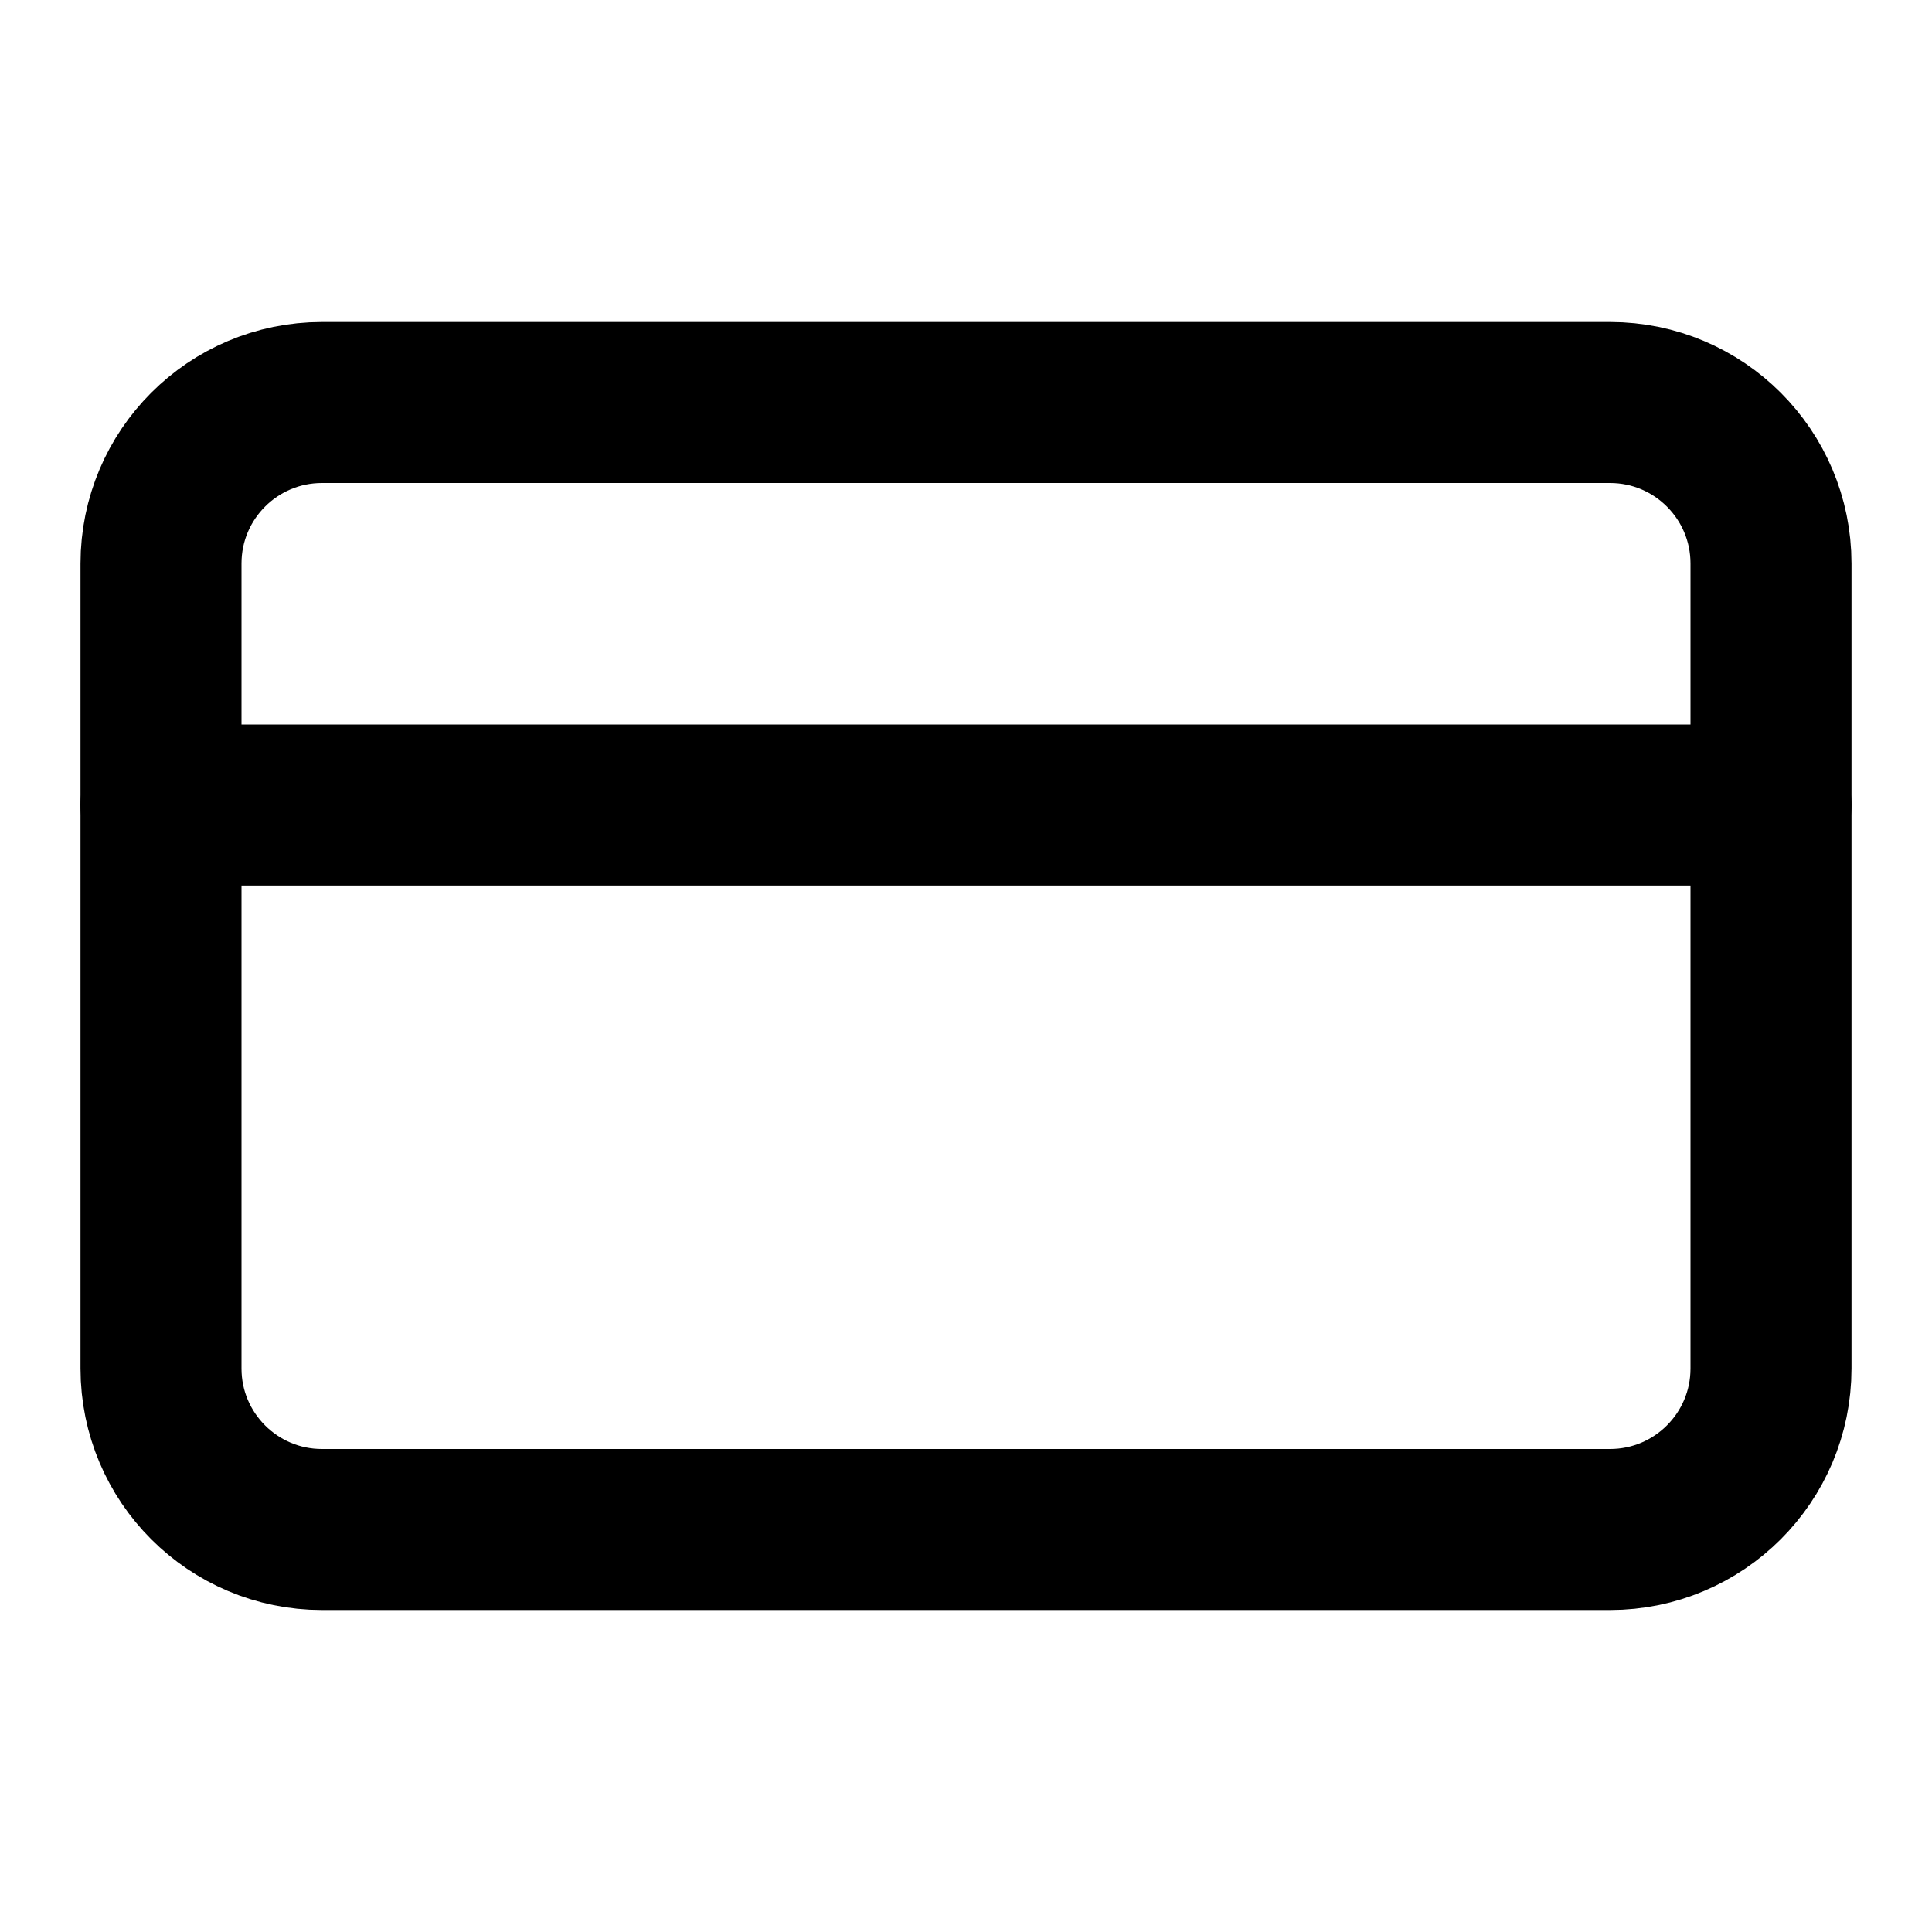
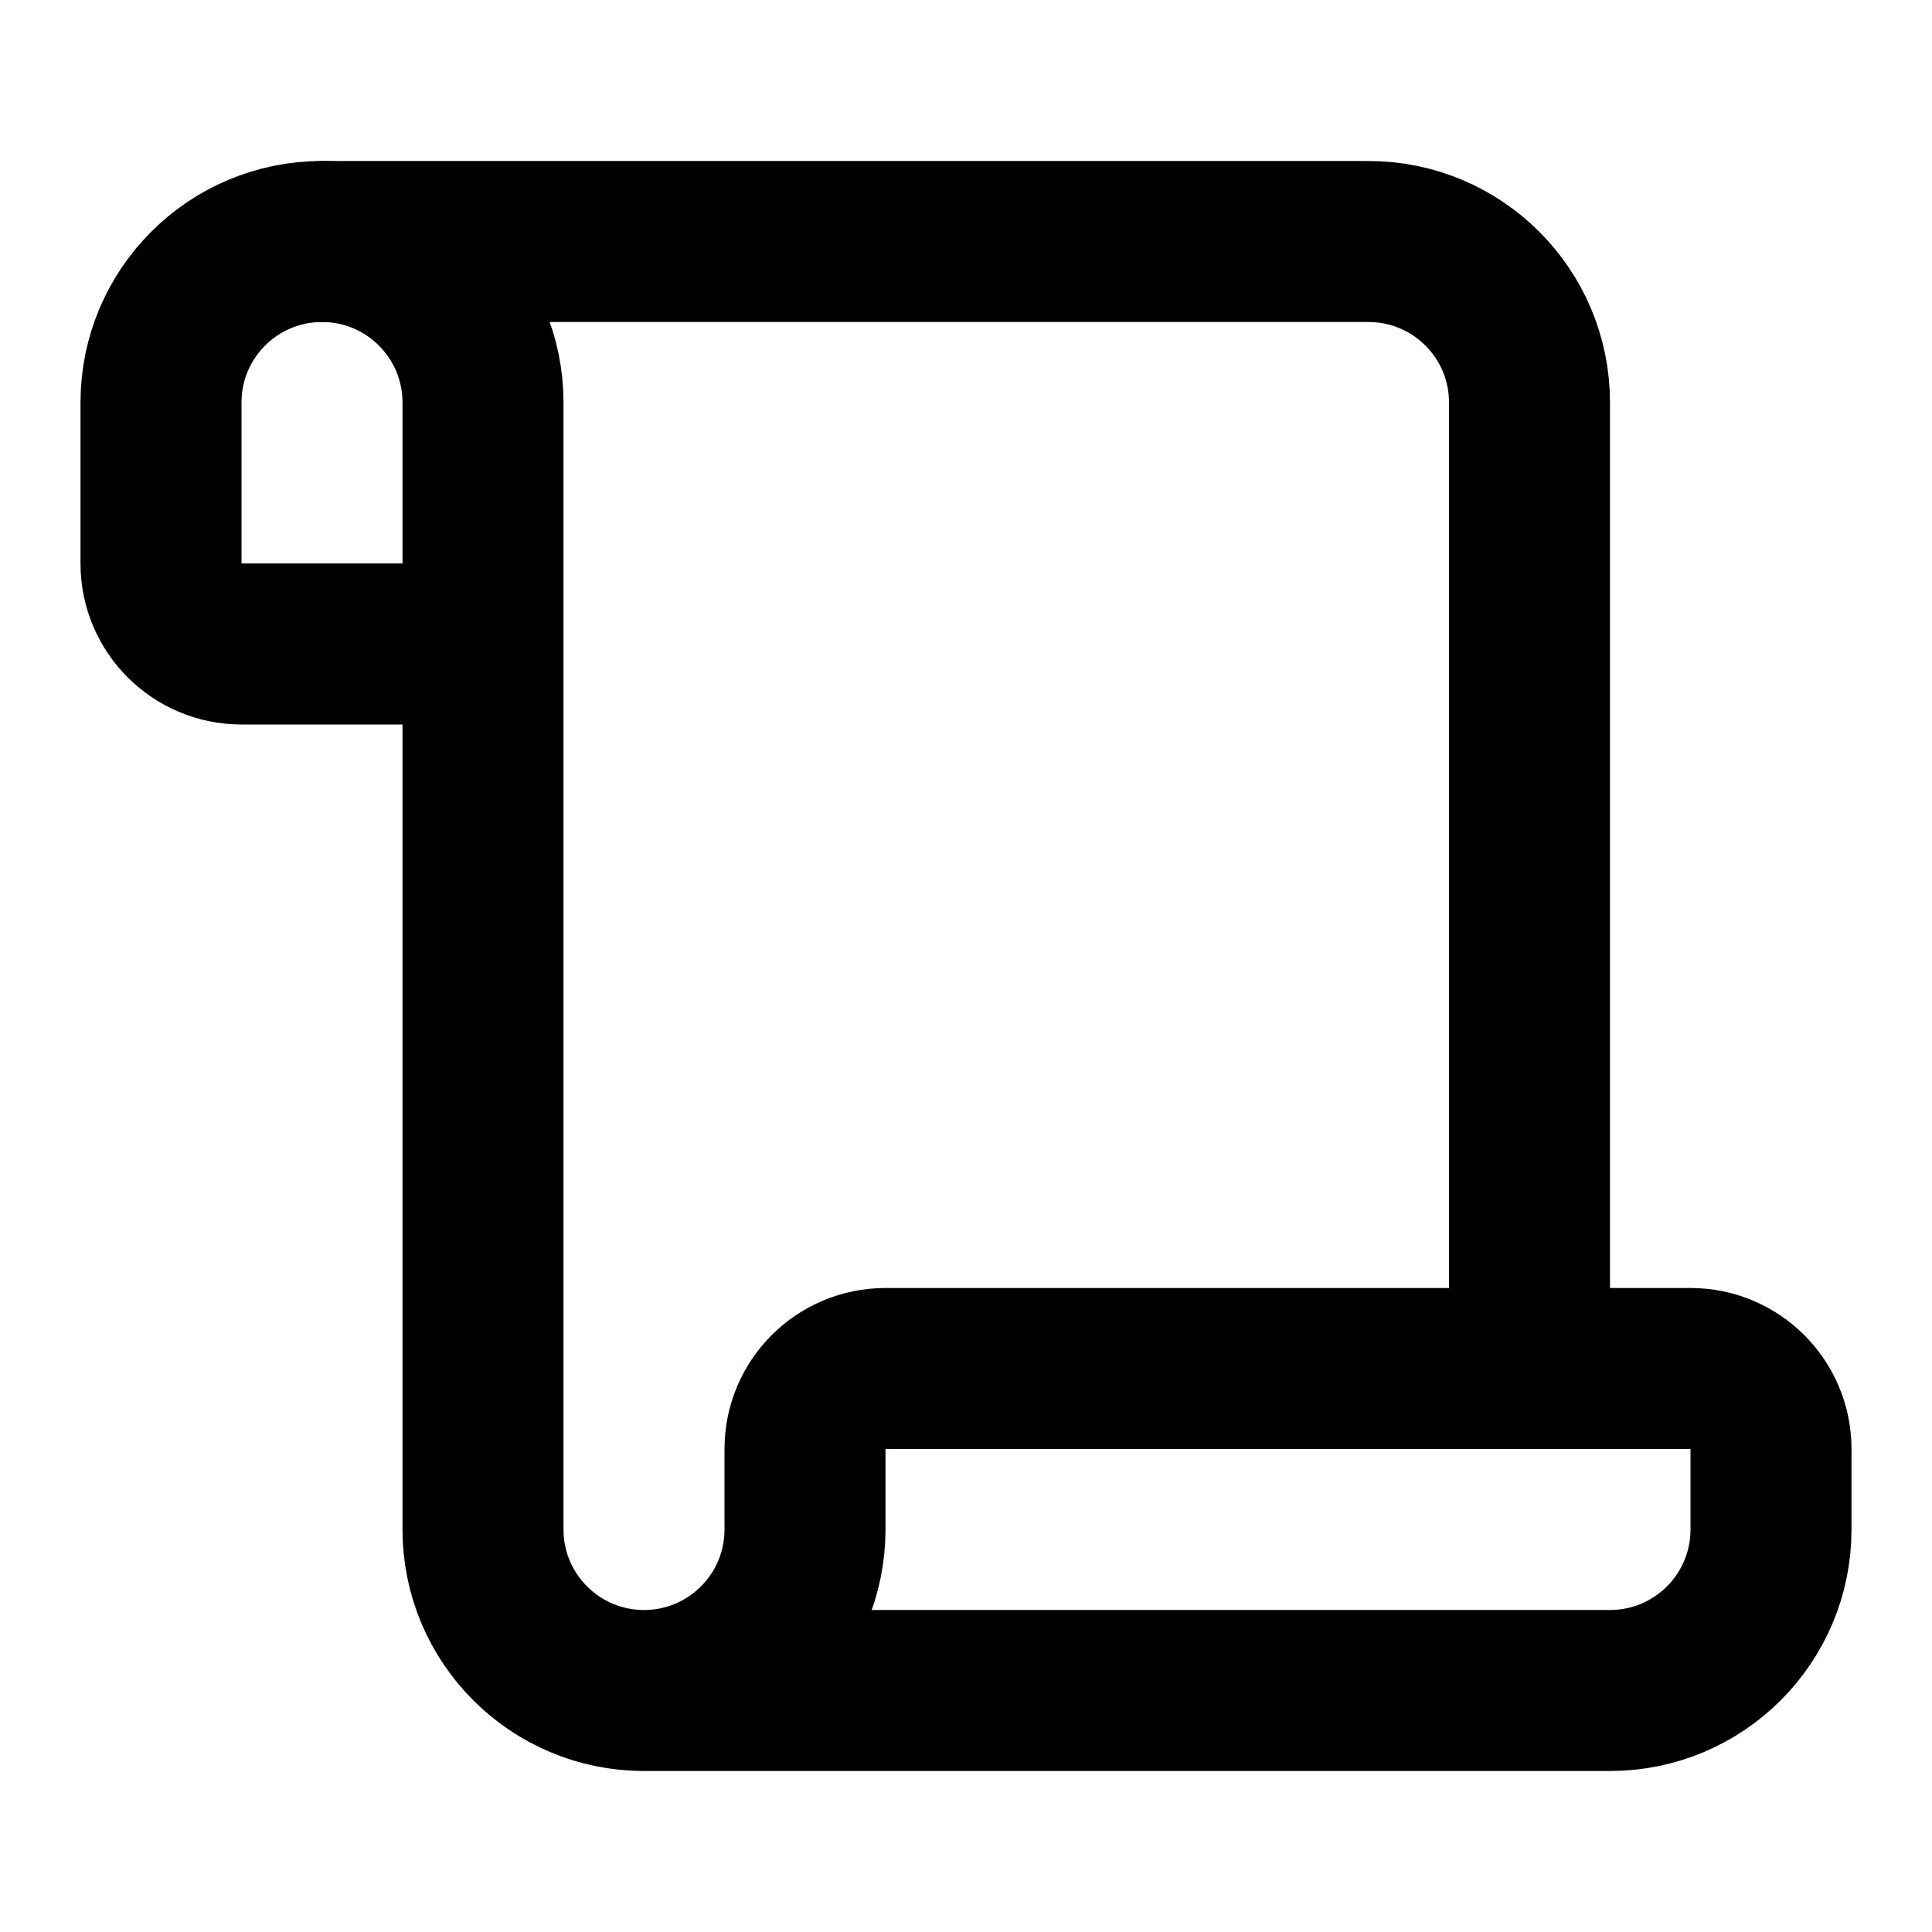
<svg xmlns="http://www.w3.org/2000/svg" width="24" height="24" viewBox="0 0 24 24" fill="none" stroke="currentColor" stroke-width="2" stroke-linecap="round" stroke-linejoin="round">
-   <rect width="20" height="14" x="2" y="5" rx="2" />
-   <line x1="2" x2="22" y1="10" y2="10" />
+   <path d="M19 17V5a2 2 0 0 0-2-2H4" />
+   <path d="M8 21h12a2 2 0 0 0 2-2v-1a1 1 0 0 0-1-1H11a1 1 0 0 0-1 1v1a2 2 0 1 1-4 0V5a2 2 0 1 0-4 0v2a1 1 0 0 0 1 1h3" />
</svg>
